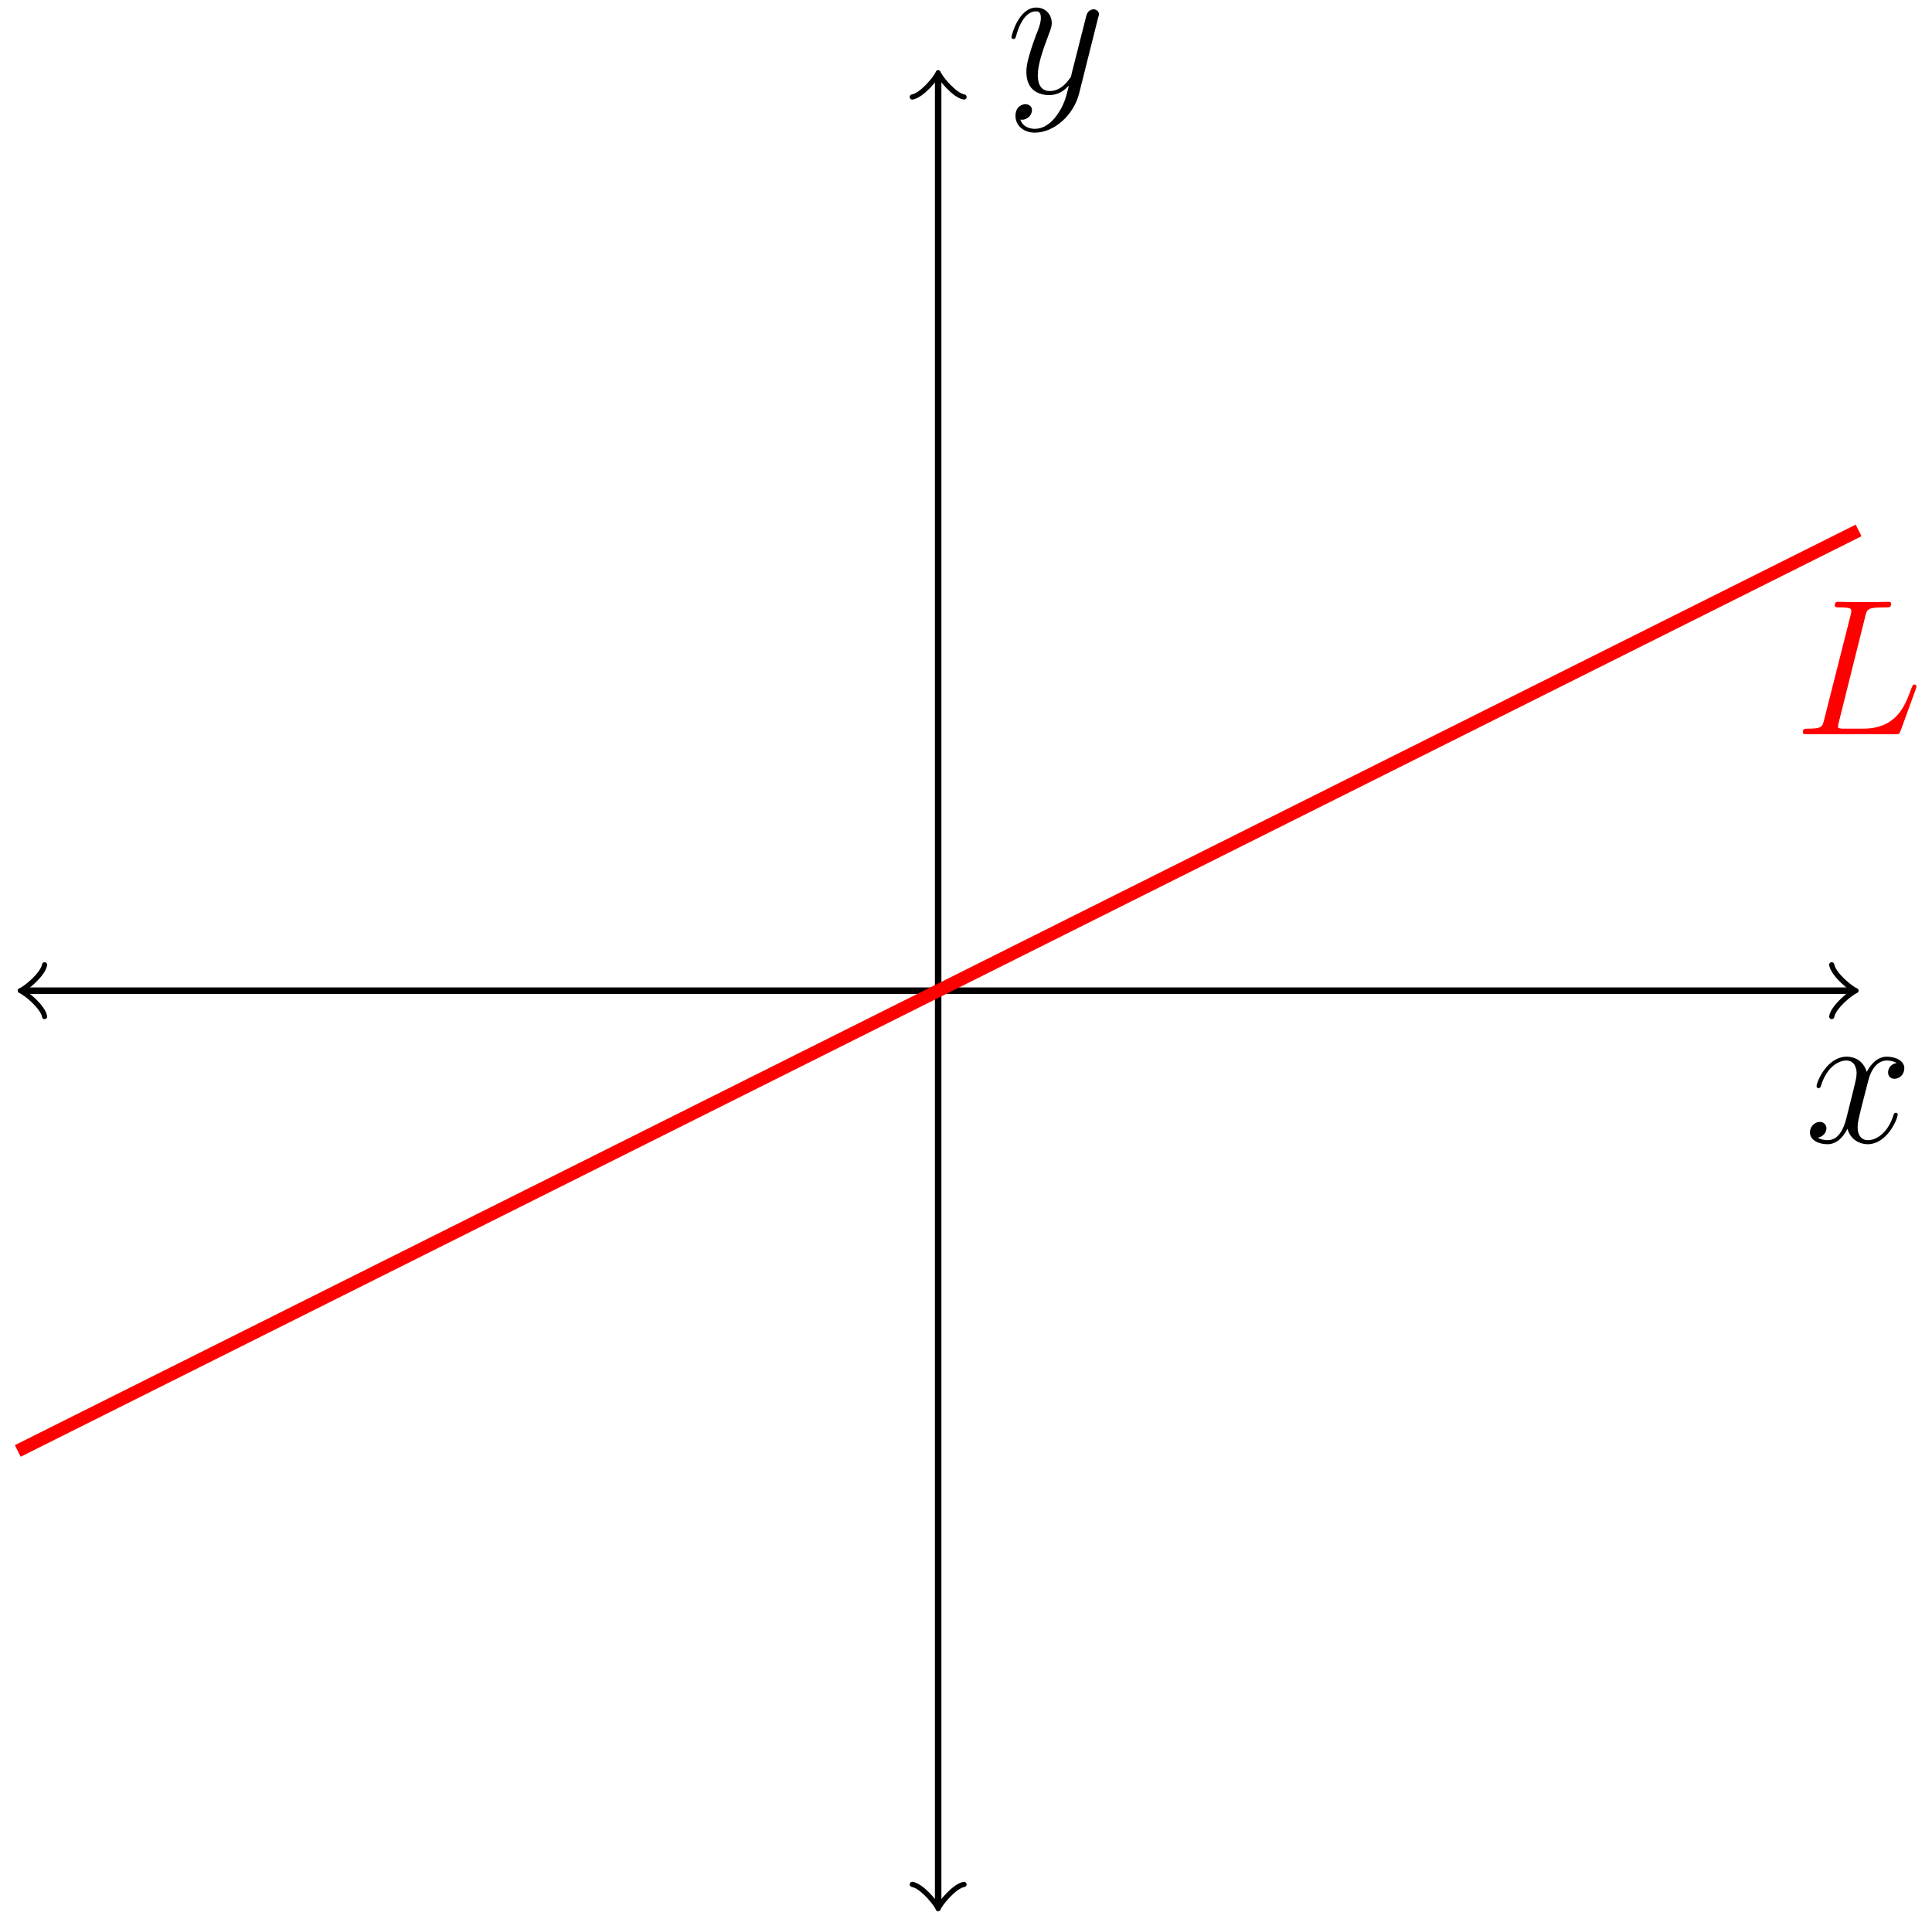
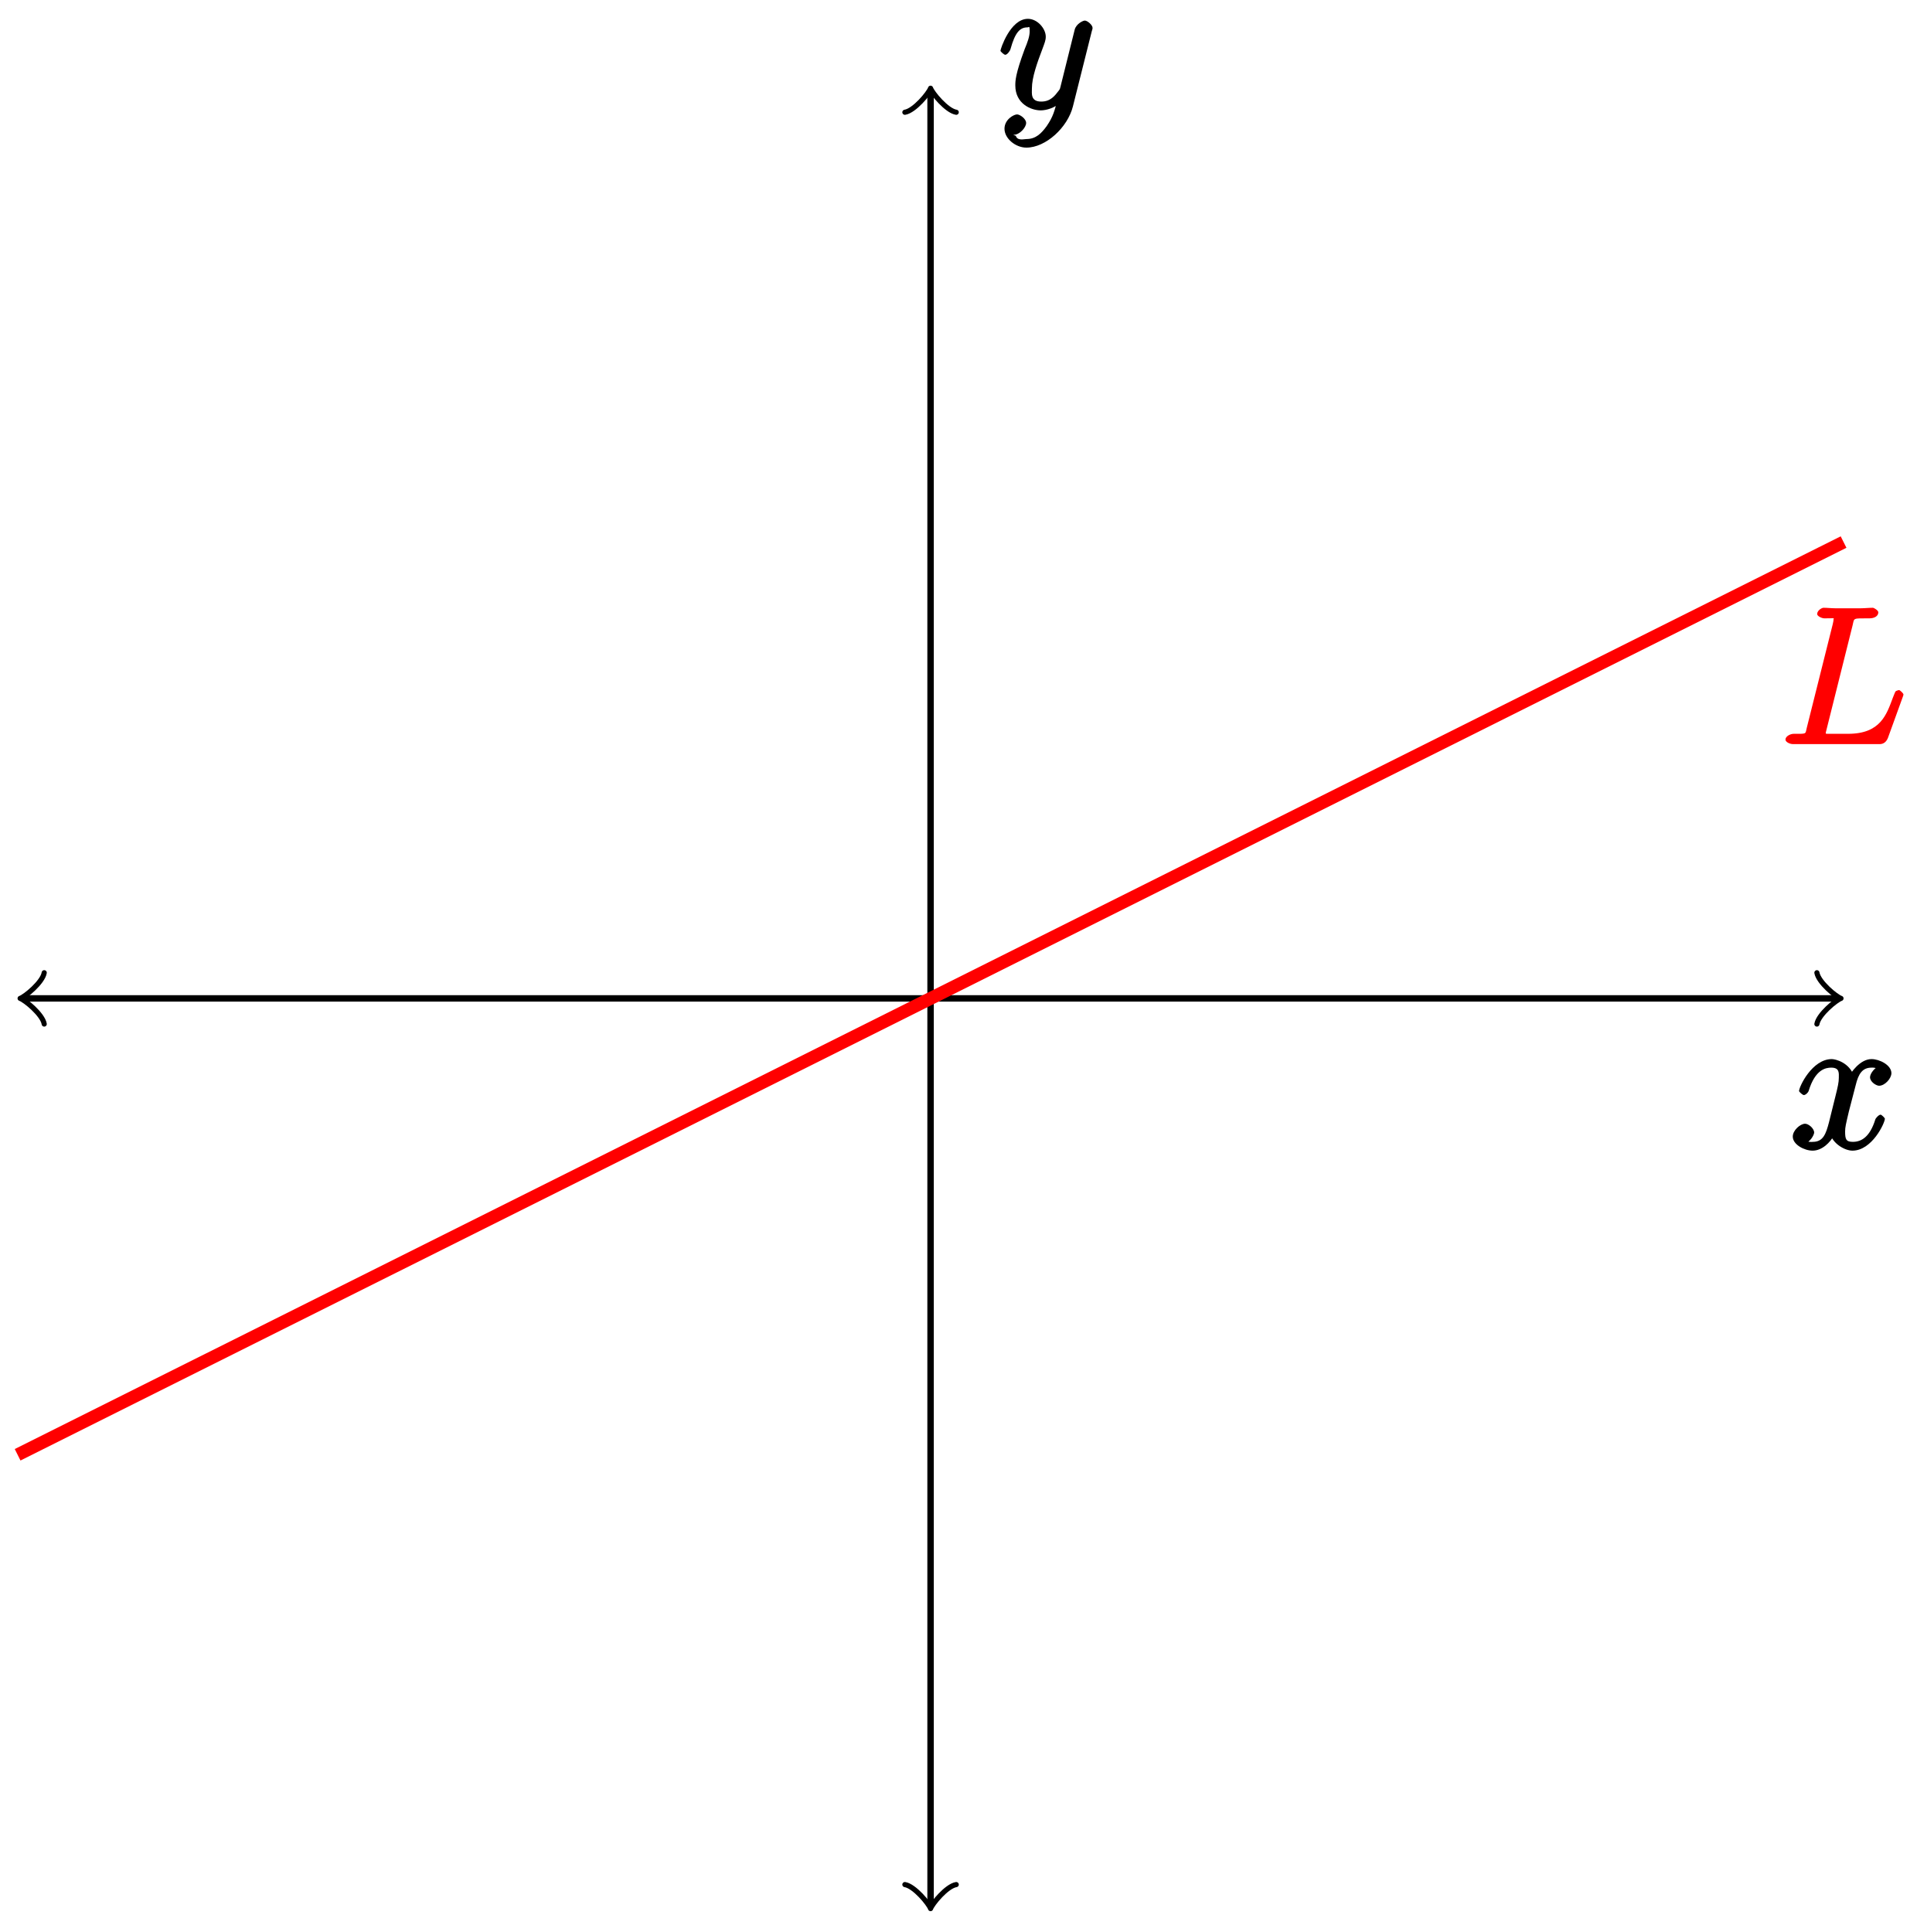
- <svg xmlns="http://www.w3.org/2000/svg" xmlns:xlink="http://www.w3.org/1999/xlink" width="119pt" height="118pt" viewBox="0 0 119 118" version="1.1">
+ <svg xmlns="http://www.w3.org/2000/svg" xmlns:xlink="http://www.w3.org/1999/xlink" width="119pt" height="120pt" viewBox="0 0 119 120" version="1.1">
  <defs>
    <g>
      <symbol overflow="visible" id="glyph0-0">
        <path style="stroke:none;" d="" />
      </symbol>
      <symbol overflow="visible" id="glyph0-1">
-         <path style="stroke:none;" d="M 5.672 -4.875 C 5.281 -4.812 5.141 -4.516 5.141 -4.297 C 5.141 -4 5.359 -3.906 5.531 -3.906 C 5.891 -3.906 6.141 -4.219 6.141 -4.547 C 6.141 -5.047 5.562 -5.266 5.062 -5.266 C 4.344 -5.266 3.938 -4.547 3.828 -4.328 C 3.547 -5.219 2.812 -5.266 2.594 -5.266 C 1.375 -5.266 0.734 -3.703 0.734 -3.438 C 0.734 -3.391 0.781 -3.328 0.859 -3.328 C 0.953 -3.328 0.984 -3.406 1 -3.453 C 1.406 -4.781 2.219 -5.031 2.562 -5.031 C 3.094 -5.031 3.203 -4.531 3.203 -4.25 C 3.203 -3.984 3.125 -3.703 2.984 -3.125 L 2.578 -1.5 C 2.406 -0.781 2.062 -0.125 1.422 -0.125 C 1.359 -0.125 1.062 -0.125 0.812 -0.281 C 1.25 -0.359 1.344 -0.719 1.344 -0.859 C 1.344 -1.094 1.156 -1.25 0.938 -1.25 C 0.641 -1.25 0.328 -0.984 0.328 -0.609 C 0.328 -0.109 0.891 0.125 1.406 0.125 C 1.984 0.125 2.391 -0.328 2.641 -0.828 C 2.828 -0.125 3.438 0.125 3.875 0.125 C 5.094 0.125 5.734 -1.453 5.734 -1.703 C 5.734 -1.766 5.688 -1.812 5.625 -1.812 C 5.516 -1.812 5.5 -1.75 5.469 -1.656 C 5.141 -0.609 4.453 -0.125 3.906 -0.125 C 3.484 -0.125 3.266 -0.438 3.266 -0.922 C 3.266 -1.188 3.312 -1.375 3.5 -2.156 L 3.922 -3.797 C 4.094 -4.5 4.5 -5.031 5.062 -5.031 C 5.078 -5.031 5.422 -5.031 5.672 -4.875 Z M 5.672 -4.875 " />
+         <path style="stroke:none;" d="M 5.672 -5.172 C 5.281 -5.109 4.969 -4.656 4.969 -4.438 C 4.969 -4.141 5.359 -3.906 5.531 -3.906 C 5.891 -3.906 6.297 -4.359 6.297 -4.688 C 6.297 -5.188 5.562 -5.562 5.062 -5.562 C 4.344 -5.562 3.766 -4.703 3.656 -4.469 L 3.984 -4.469 C 3.703 -5.359 2.812 -5.562 2.594 -5.562 C 1.375 -5.562 0.562 -3.844 0.562 -3.578 C 0.562 -3.531 0.781 -3.328 0.859 -3.328 C 0.953 -3.328 1.094 -3.438 1.156 -3.578 C 1.562 -4.922 2.219 -5.031 2.562 -5.031 C 3.094 -5.031 3.031 -4.672 3.031 -4.391 C 3.031 -4.125 2.969 -3.844 2.828 -3.281 L 2.422 -1.641 C 2.234 -0.922 2.062 -0.422 1.422 -0.422 C 1.359 -0.422 1.172 -0.375 0.922 -0.531 L 0.812 -0.281 C 1.25 -0.359 1.5 -0.859 1.5 -1 C 1.5 -1.25 1.156 -1.547 0.938 -1.547 C 0.641 -1.547 0.172 -1.141 0.172 -0.75 C 0.172 -0.25 0.891 0.125 1.406 0.125 C 1.984 0.125 2.5 -0.375 2.75 -0.859 L 2.469 -0.969 C 2.672 -0.266 3.438 0.125 3.875 0.125 C 5.094 0.125 5.891 -1.594 5.891 -1.859 C 5.891 -1.906 5.688 -2.109 5.625 -2.109 C 5.516 -2.109 5.328 -1.906 5.297 -1.812 C 4.969 -0.75 4.453 -0.422 3.906 -0.422 C 3.484 -0.422 3.422 -0.578 3.422 -1.062 C 3.422 -1.328 3.469 -1.516 3.656 -2.312 L 4.078 -3.938 C 4.25 -4.656 4.5 -5.031 5.062 -5.031 C 5.078 -5.031 5.297 -5.062 5.547 -4.906 Z M 5.672 -5.172 " />
      </symbol>
      <symbol overflow="visible" id="glyph0-2">
-         <path style="stroke:none;" d="M 3.141 1.344 C 2.828 1.797 2.359 2.203 1.766 2.203 C 1.625 2.203 1.047 2.172 0.875 1.625 C 0.906 1.641 0.969 1.641 0.984 1.641 C 1.344 1.641 1.594 1.328 1.594 1.047 C 1.594 0.781 1.359 0.688 1.188 0.688 C 0.984 0.688 0.578 0.828 0.578 1.406 C 0.578 2.016 1.094 2.438 1.766 2.438 C 2.969 2.438 4.172 1.344 4.5 0.016 L 5.672 -4.656 C 5.688 -4.703 5.719 -4.781 5.719 -4.859 C 5.719 -5.031 5.562 -5.156 5.391 -5.156 C 5.281 -5.156 5.031 -5.109 4.938 -4.75 L 4.047 -1.234 C 4 -1.016 4 -0.984 3.891 -0.859 C 3.656 -0.531 3.266 -0.125 2.688 -0.125 C 2.016 -0.125 1.953 -0.781 1.953 -1.094 C 1.953 -1.781 2.281 -2.703 2.609 -3.562 C 2.734 -3.906 2.812 -4.078 2.812 -4.312 C 2.812 -4.812 2.453 -5.266 1.859 -5.266 C 0.766 -5.266 0.328 -3.531 0.328 -3.438 C 0.328 -3.391 0.375 -3.328 0.453 -3.328 C 0.562 -3.328 0.578 -3.375 0.625 -3.547 C 0.906 -4.547 1.359 -5.031 1.828 -5.031 C 1.938 -5.031 2.141 -5.031 2.141 -4.641 C 2.141 -4.328 2.016 -3.984 1.828 -3.531 C 1.25 -1.953 1.25 -1.562 1.25 -1.281 C 1.25 -0.141 2.062 0.125 2.656 0.125 C 3 0.125 3.438 0.016 3.844 -0.438 L 3.859 -0.422 C 3.688 0.281 3.562 0.75 3.141 1.344 Z M 3.141 1.344 " />
+         <path style="stroke:none;" d="M 3.031 1.094 C 2.703 1.547 2.359 1.906 1.766 1.906 C 1.625 1.906 1.203 2.031 1.109 1.703 C 0.906 1.641 0.969 1.641 0.984 1.641 C 1.344 1.641 1.75 1.188 1.75 0.906 C 1.75 0.641 1.359 0.375 1.188 0.375 C 0.984 0.375 0.406 0.688 0.406 1.266 C 0.406 1.875 1.094 2.438 1.766 2.438 C 2.969 2.438 4.328 1.188 4.656 -0.125 L 5.828 -4.797 C 5.844 -4.859 5.875 -4.922 5.875 -5 C 5.875 -5.172 5.562 -5.453 5.391 -5.453 C 5.281 -5.453 4.859 -5.25 4.766 -4.891 L 3.891 -1.375 C 3.828 -1.156 3.875 -1.25 3.781 -1.109 C 3.531 -0.781 3.266 -0.422 2.688 -0.422 C 2.016 -0.422 2.109 -0.922 2.109 -1.25 C 2.109 -1.922 2.438 -2.844 2.766 -3.703 C 2.891 -4.047 2.969 -4.219 2.969 -4.453 C 2.969 -4.953 2.453 -5.562 1.859 -5.562 C 0.766 -5.562 0.156 -3.688 0.156 -3.578 C 0.156 -3.531 0.375 -3.328 0.453 -3.328 C 0.562 -3.328 0.734 -3.531 0.781 -3.688 C 1.062 -4.703 1.359 -5.031 1.828 -5.031 C 1.938 -5.031 1.969 -5.172 1.969 -4.781 C 1.969 -4.469 1.844 -4.125 1.656 -3.672 C 1.078 -2.109 1.078 -1.703 1.078 -1.422 C 1.078 -0.281 2.062 0.125 2.656 0.125 C 3 0.125 3.531 -0.031 3.844 -0.344 L 3.688 -0.516 C 3.516 0.141 3.438 0.5 3.031 1.094 Z M 3.031 1.094 " />
      </symbol>
      <symbol overflow="visible" id="glyph0-3">
-         <path style="stroke:none;" d="M 4.391 -7.25 C 4.5 -7.703 4.531 -7.812 5.578 -7.812 C 5.906 -7.812 5.984 -7.812 5.984 -8.047 C 5.984 -8.156 5.859 -8.156 5.812 -8.156 C 5.562 -8.156 5.297 -8.141 5.062 -8.141 L 3.453 -8.141 C 3.234 -8.141 2.969 -8.156 2.734 -8.156 C 2.641 -8.156 2.516 -8.156 2.516 -7.938 C 2.516 -7.812 2.625 -7.812 2.797 -7.812 C 3.531 -7.812 3.531 -7.719 3.531 -7.594 C 3.531 -7.562 3.531 -7.5 3.484 -7.312 L 1.859 -0.891 C 1.75 -0.469 1.734 -0.344 0.891 -0.344 C 0.672 -0.344 0.547 -0.344 0.547 -0.125 C 0.547 0 0.625 0 0.859 0 L 6.219 0 C 6.484 0 6.484 -0.016 6.578 -0.234 L 7.5 -2.766 C 7.516 -2.828 7.547 -2.906 7.547 -2.938 C 7.547 -3.016 7.484 -3.062 7.422 -3.062 C 7.406 -3.062 7.344 -3.062 7.328 -3.016 C 7.297 -3 7.297 -2.969 7.203 -2.75 C 6.828 -1.703 6.281 -0.344 4.266 -0.344 L 3.125 -0.344 C 2.953 -0.344 2.922 -0.344 2.859 -0.359 C 2.719 -0.375 2.719 -0.391 2.719 -0.484 C 2.719 -0.578 2.734 -0.641 2.766 -0.75 Z M 4.391 -7.25 " />
+         <path style="stroke:none;" d="M 4.547 -7.391 C 4.656 -7.844 4.531 -7.812 5.578 -7.812 C 5.906 -7.812 6.141 -7.953 6.141 -8.188 C 6.141 -8.312 5.859 -8.469 5.812 -8.469 C 5.562 -8.469 5.297 -8.438 5.062 -8.438 L 3.453 -8.438 C 3.234 -8.438 2.969 -8.469 2.734 -8.469 C 2.641 -8.469 2.344 -8.312 2.344 -8.078 C 2.344 -7.953 2.625 -7.812 2.797 -7.812 C 3.531 -7.812 3.359 -7.859 3.359 -7.734 C 3.359 -7.703 3.359 -7.641 3.312 -7.453 L 1.703 -1.031 C 1.594 -0.609 1.734 -0.641 0.891 -0.641 C 0.672 -0.641 0.375 -0.484 0.375 -0.281 C 0.375 -0.141 0.625 0 0.859 0 L 6.219 0 C 6.484 0 6.641 -0.156 6.734 -0.375 L 7.656 -2.922 C 7.672 -2.969 7.703 -3.047 7.703 -3.078 C 7.703 -3.156 7.484 -3.359 7.422 -3.359 C 7.406 -3.359 7.234 -3.312 7.203 -3.266 C 7.188 -3.25 7.141 -3.125 7.047 -2.891 C 6.656 -1.844 6.281 -0.641 4.266 -0.641 L 3.125 -0.641 C 2.953 -0.641 2.922 -0.641 2.859 -0.656 C 2.719 -0.672 2.875 -0.531 2.875 -0.641 C 2.875 -0.719 2.891 -0.781 2.922 -0.891 Z M 4.547 -7.391 " />
      </symbol>
    </g>
  </defs>
  <g id="surface1">
-     <path style="fill:none;stroke-width:0.399;stroke-linecap:butt;stroke-linejoin:miter;stroke:rgb(0%,0%,0%);stroke-opacity:1;stroke-miterlimit:10;" d="M -56.235 0.001 L 56.234 0.001 " transform="matrix(1,0,0,-1,57.786,61.013)" />
-     <path style="fill:none;stroke-width:0.319;stroke-linecap:round;stroke-linejoin:round;stroke:rgb(0%,0%,0%);stroke-opacity:1;stroke-miterlimit:10;" d="M -1.195 1.592 C -1.098 0.995 -0 0.1 0.301 -0.001 C -0 -0.099 -1.098 -0.997 -1.195 -1.595 " transform="matrix(-1,0,0,1,1.55066,61.013)" />
-     <path style="fill:none;stroke-width:0.319;stroke-linecap:round;stroke-linejoin:round;stroke:rgb(0%,0%,0%);stroke-opacity:1;stroke-miterlimit:10;" d="M -1.197 1.595 C -1.096 0.997 -0.002 0.099 0.299 0.001 C -0.002 -0.1 -1.096 -0.995 -1.197 -1.592 " transform="matrix(1,0,0,-1,114.0213,61.013)" />
+     <path style="fill:none;stroke-width:0.399;stroke-linecap:butt;stroke-linejoin:miter;stroke:rgb(0%,0%,0%);stroke-opacity:1;stroke-miterlimit:10;" d="M -56.235 0.001 L 56.234 0.001 " transform="matrix(1,0,0,-1,57.786,62.013)" />
+     <path style="fill:none;stroke-width:0.319;stroke-linecap:round;stroke-linejoin:round;stroke:rgb(0%,0%,0%);stroke-opacity:1;stroke-miterlimit:10;" d="M -1.195 1.592 C -1.098 0.995 -0 0.1 0.301 -0.001 C -0 -0.099 -1.098 -0.997 -1.195 -1.595 " transform="matrix(-1,0,0,1,1.55066,62.013)" />
+     <path style="fill:none;stroke-width:0.319;stroke-linecap:round;stroke-linejoin:round;stroke:rgb(0%,0%,0%);stroke-opacity:1;stroke-miterlimit:10;" d="M -1.197 1.595 C -1.096 0.997 -0.002 0.099 0.299 0.001 C -0.002 -0.1 -1.096 -0.995 -1.197 -1.592 " transform="matrix(1,0,0,-1,114.0213,62.013)" />
    <g style="fill:rgb(0%,0%,0%);fill-opacity:1;">
-       <use xlink:href="#glyph0-1" x="111.154" y="70.344" />
+       <use xlink:href="#glyph0-1" x="111.154" y="71.344" />
    </g>
-     <path style="fill:none;stroke-width:0.399;stroke-linecap:butt;stroke-linejoin:miter;stroke:rgb(0%,0%,0%);stroke-opacity:1;stroke-miterlimit:10;" d="M -0.001 -56.237 L -0.001 56.236 " transform="matrix(1,0,0,-1,57.786,61.013)" />
-     <path style="fill:none;stroke-width:0.319;stroke-linecap:round;stroke-linejoin:round;stroke:rgb(0%,0%,0%);stroke-opacity:1;stroke-miterlimit:10;" d="M -1.194 1.593 C -1.096 0.995 0.002 0.101 0.299 -0.001 C 0.002 -0.099 -1.096 -0.997 -1.194 -1.595 " transform="matrix(0,1,1,0,57.786,117.2483)" />
-     <path style="fill:none;stroke-width:0.319;stroke-linecap:round;stroke-linejoin:round;stroke:rgb(0%,0%,0%);stroke-opacity:1;stroke-miterlimit:10;" d="M -1.195 1.595 C -1.097 0.997 0 0.099 0.297 0.001 C 0 -0.101 -1.097 -0.995 -1.195 -1.593 " transform="matrix(0,-1,-1,0,57.786,4.77766)" />
+     <path style="fill:none;stroke-width:0.399;stroke-linecap:butt;stroke-linejoin:miter;stroke:rgb(0%,0%,0%);stroke-opacity:1;stroke-miterlimit:10;" d="M -0.001 -56.237 L -0.001 56.236 " transform="matrix(1,0,0,-1,57.786,62.013)" />
+     <path style="fill:none;stroke-width:0.319;stroke-linecap:round;stroke-linejoin:round;stroke:rgb(0%,0%,0%);stroke-opacity:1;stroke-miterlimit:10;" d="M -1.194 1.593 C -1.096 0.995 0.002 0.101 0.299 -0.001 C 0.002 -0.099 -1.096 -0.997 -1.194 -1.595 " transform="matrix(0,1,1,0,57.786,118.2483)" />
+     <path style="fill:none;stroke-width:0.319;stroke-linecap:round;stroke-linejoin:round;stroke:rgb(0%,0%,0%);stroke-opacity:1;stroke-miterlimit:10;" d="M -1.195 1.595 C -1.097 0.997 0 0.099 0.297 0.001 C 0 -0.101 -1.097 -0.995 -1.195 -1.593 " transform="matrix(0,-1,-1,0,57.786,5.77766)" />
    <g style="fill:rgb(0%,0%,0%);fill-opacity:1;">
-       <use xlink:href="#glyph0-2" x="61.97" y="5.731" />
+       <use xlink:href="#glyph0-2" x="61.97" y="6.731" />
    </g>
-     <path style="fill:none;stroke-width:0.797;stroke-linecap:butt;stroke-linejoin:miter;stroke:rgb(100%,0%,0%);stroke-opacity:1;stroke-miterlimit:10;" d="M -56.692 -28.346 L 56.694 28.345 " transform="matrix(1,0,0,-1,57.786,61.013)" />
+     <path style="fill:none;stroke-width:0.797;stroke-linecap:butt;stroke-linejoin:miter;stroke:rgb(100%,0%,0%);stroke-opacity:1;stroke-miterlimit:10;" d="M -56.692 -28.346 L 56.694 28.345 " transform="matrix(1,0,0,-1,57.786,62.013)" />
    <g style="fill:rgb(100%,0%,0%);fill-opacity:1;">
-       <use xlink:href="#glyph0-3" x="110.497" y="45.219" />
+       <use xlink:href="#glyph0-3" x="110.497" y="46.219" />
    </g>
  </g>
</svg>
